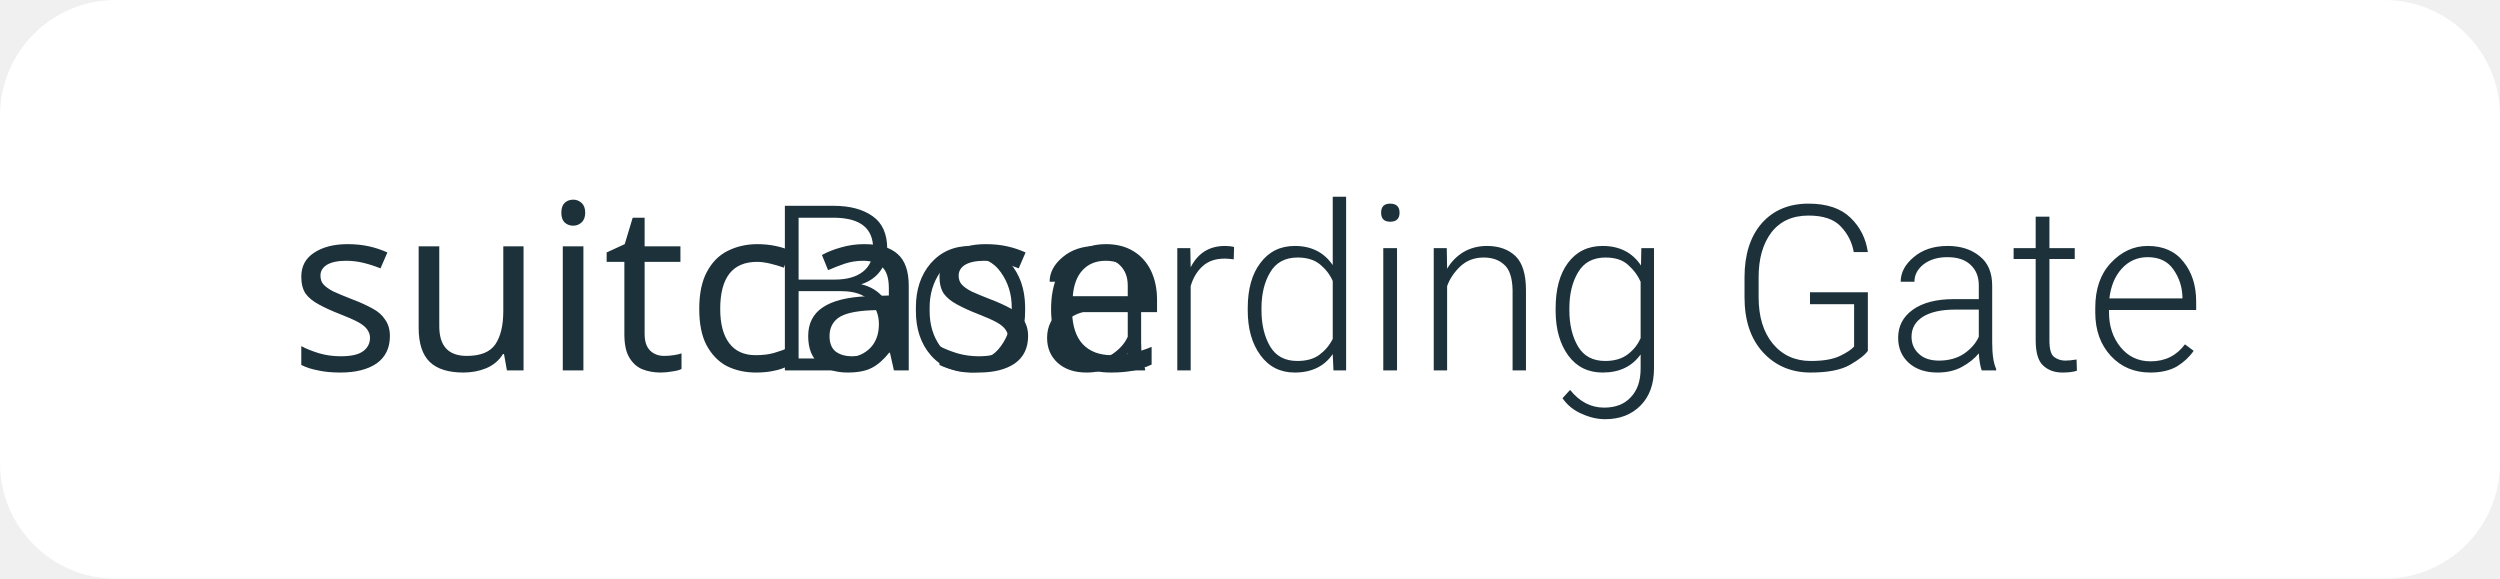
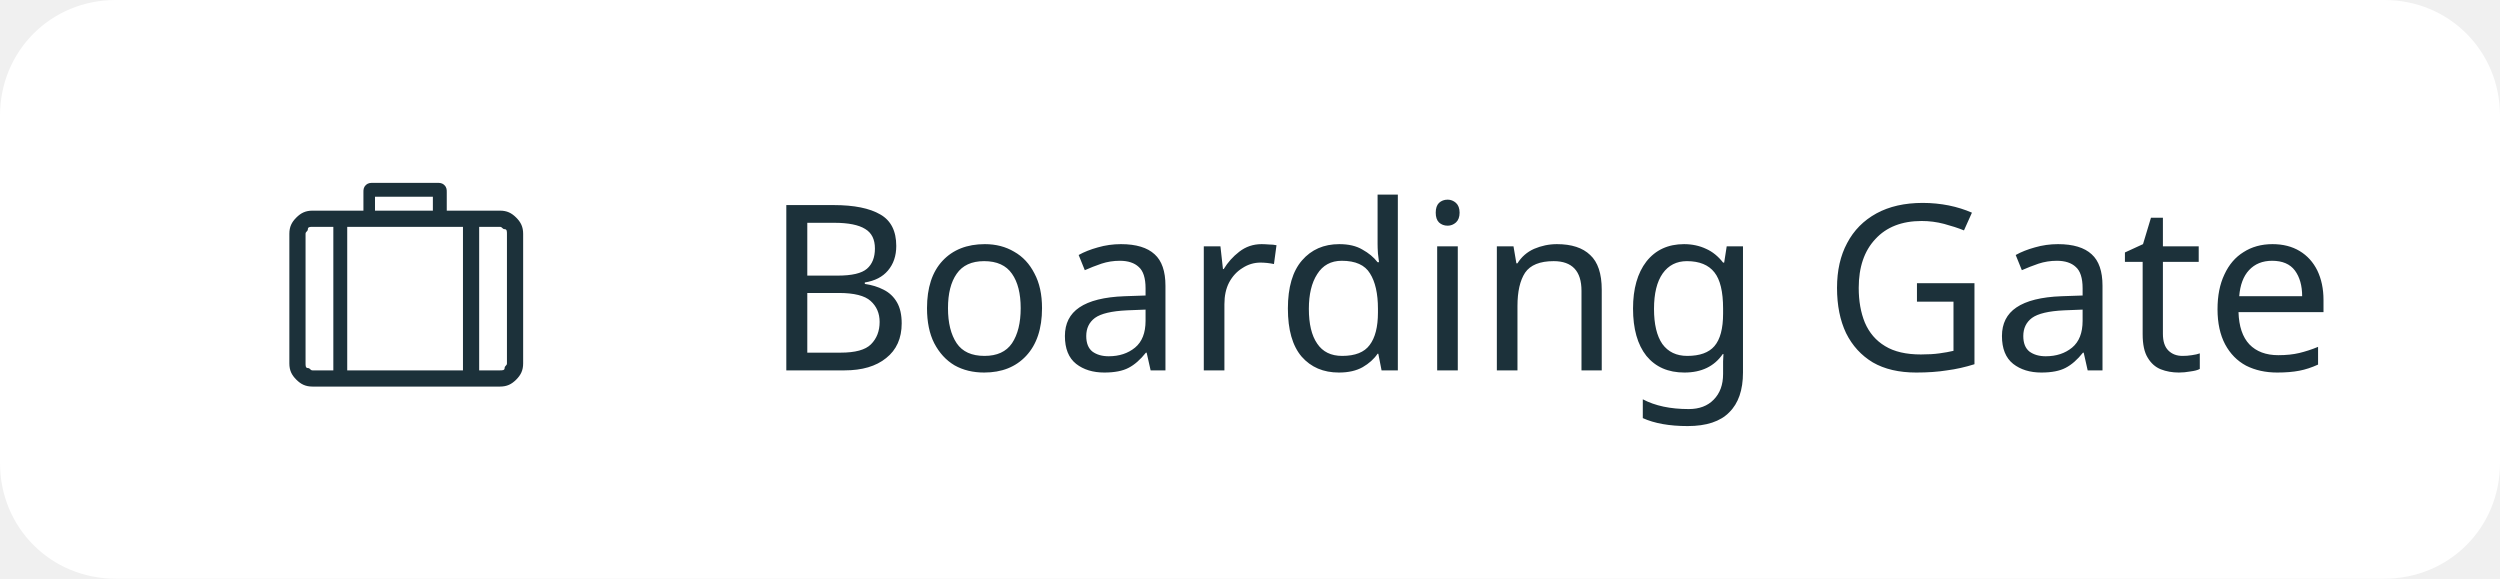
- <svg xmlns="http://www.w3.org/2000/svg" viewBox="0 0 108 25">
-   <defs>
-     <style>
-       .cls-1 {
-         fill: #fff;
-       }
- 
-       .cls-2, .cls-3 {
-         fill: #1c313a;
-         font-size: 10px;
-       }
- 
-       .cls-2 {
-         font-family: Roboto-Light, Roboto;
-         font-weight: 300;
-       }
- 
-       .cls-3 {
-         font-family: FontAwesome5ProLight, "Font Awesome 5 Pro";
-       }
-     </style>
-   </defs>
-   <g id="Group_127" data-name="Group 127" transform="translate(-91 -1417)">
-     <rect id="Rectangle_56" data-name="Rectangle 56" class="cls-1" width="108" height="25" rx="5" transform="translate(91 1417)" />
-     <text id="Boarding_Gate" data-name="Boarding Gate" class="cls-2" transform="translate(124 1433)">
-       <tspan x="0" y="0">Boarding Gate</tspan>
-     </text>
-     <text id="suitcase" class="cls-3" transform="translate(103.5 1433)">
-       <tspan x="0" y="0">suitcase</tspan>
-     </text>
+ <svg xmlns="http://www.w3.org/2000/svg" version="1.1" id="Layer_1" x="0px" y="0px" viewBox="0 0 108 25" style="enable-background:new 0 0 108 25;" xml:space="preserve">
+   <style type="text/css">
+ 	.st0{fill:#FFFFFF;}
+ 	.st1{fill:#1C313A;}
+ 	.st2{font-family:'Roboto-Light';}
+ 	.st3{font-size:10px;}
+ 	.st4{enable-background:new    ;}
+ </style>
+   <g id="Group_127" transform="translate(-91 -1417)">
+     <path id="Rectangle_56" class="st0" d="M96,1417h98c2.8,0,5,2.2,5,5v15c0,2.8-2.2,5-5,5H96c-2.8,0-5-2.2-5-5v-15   C91,1419.2,93.2,1417,96,1417z" />
+     <text transform="matrix(1 0 0 1 124 1433)" class="st1 st2 st3">Boarding Gate</text>
+     <g class="st4">
+       <path class="st1" d="M112.6,1426.1c0.3,0,0.5,0.1,0.7,0.3s0.3,0.4,0.3,0.7v5.6c0,0.3-0.1,0.5-0.3,0.7s-0.4,0.3-0.7,0.3h-8.1    c-0.3,0-0.5-0.1-0.7-0.3s-0.3-0.4-0.3-0.7v-5.6c0-0.3,0.1-0.5,0.3-0.7s0.4-0.3,0.7-0.3h2.2v-0.8c0-0.1,0-0.2,0.1-0.3    s0.2-0.1,0.3-0.1h2.8c0.1,0,0.2,0,0.3,0.1s0.1,0.2,0.1,0.3v0.8H112.6z M105.4,1433v-6.2h-0.9c-0.1,0-0.2,0-0.2,0.1    s-0.1,0.1-0.1,0.2v5.6c0,0.1,0,0.2,0.1,0.2s0.1,0.1,0.2,0.1H105.4z M111,1433v-6.2h-5v6.2H111z M107.2,1425.5v0.6h2.5v-0.6H107.2z     M112.9,1432.7v-5.6c0-0.1,0-0.2-0.1-0.2s-0.1-0.1-0.2-0.1h-0.9v6.2h0.9c0.1,0,0.2,0,0.2-0.1S112.9,1432.8,112.9,1432.7z" />
+     </g>
  </g>
</svg>
